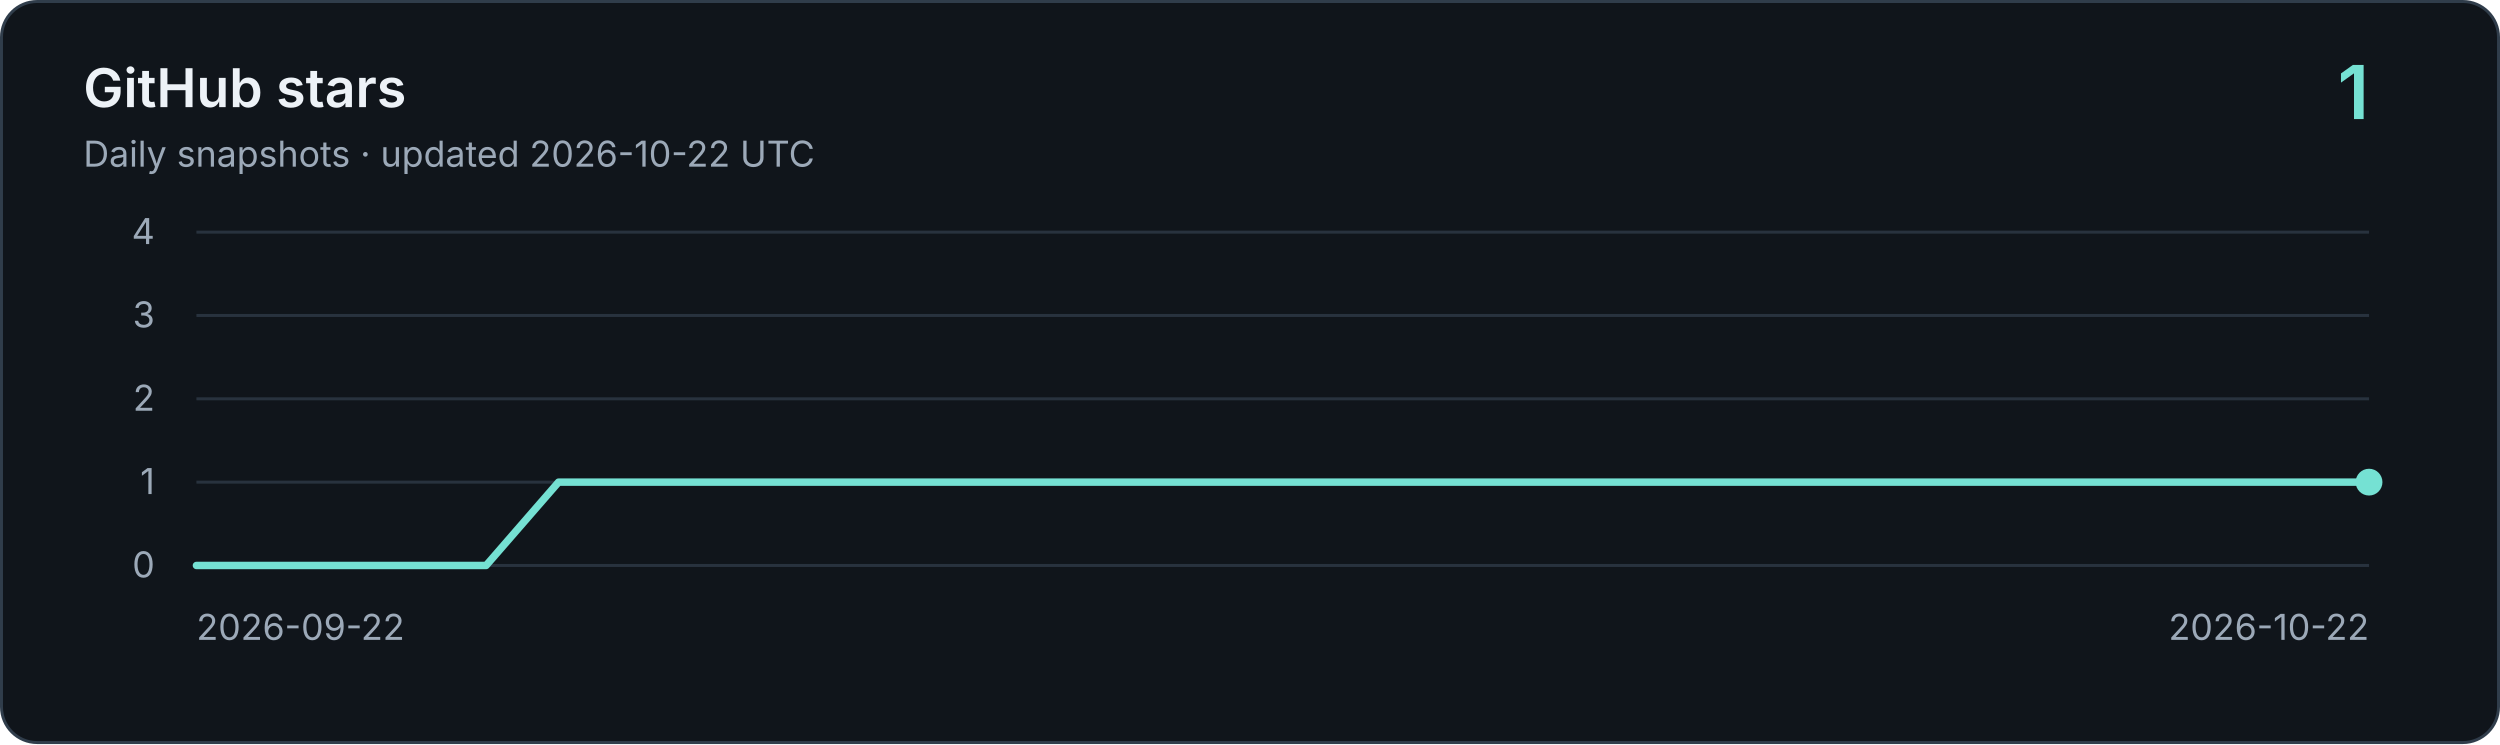
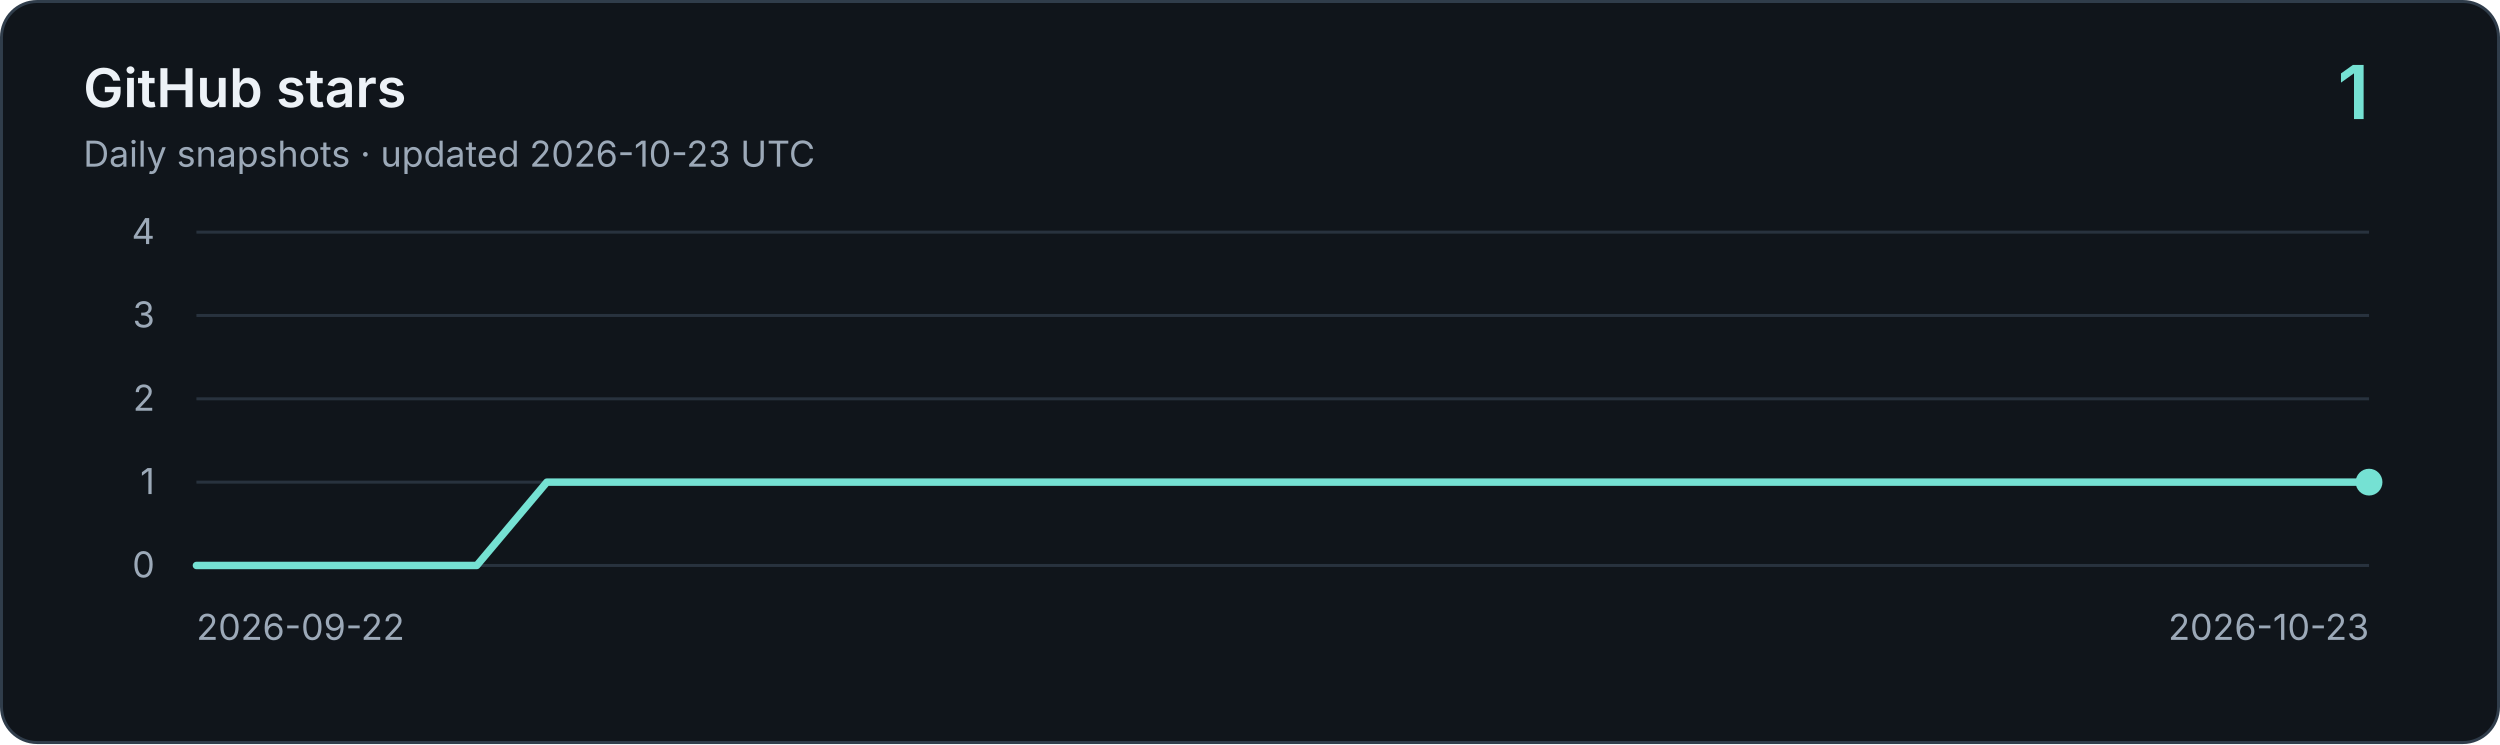
<svg xmlns="http://www.w3.org/2000/svg" width="840" height="250" viewBox="0 0 840 250" role="img" aria-labelledby="title description">
  <rect x="0.5" y="0.5" width="839" height="249" rx="12" fill="#10151b" stroke="#303d4b" />
  <g font-family="-apple-system,BlinkMacSystemFont,Segoe UI,sans-serif">
    <text x="28" y="36" fill="#edf2f7" font-size="18" font-weight="600">GitHub stars</text>
-     <text x="28" y="56" fill="#9ca9b8" font-size="12">Daily snapshots · updated 2026-10-22 UTC</text>
+     <text x="28" y="56" fill="#9ca9b8" font-size="12">Daily snapshots · updated 2026-10-23 UTC</text>
    <text x="796" y="40" text-anchor="end" fill="#75e1d3" font-size="25" font-weight="600">1</text>
    <path d="M66 190H796" stroke="#28323e" />
    <text x="52" y="194" text-anchor="end" fill="#9ca9b8" font-size="12">0</text>
    <path d="M66 162H796" stroke="#28323e" />
    <text x="52" y="166" text-anchor="end" fill="#9ca9b8" font-size="12">1</text>
    <path d="M66 134H796" stroke="#28323e" />
    <text x="52" y="138" text-anchor="end" fill="#9ca9b8" font-size="12">2</text>
    <path d="M66 106H796" stroke="#28323e" />
    <text x="52" y="110" text-anchor="end" fill="#9ca9b8" font-size="12">3</text>
    <path d="M66 78H796" stroke="#28323e" />
    <text x="52" y="82" text-anchor="end" fill="#9ca9b8" font-size="12">4</text>
-     <polyline points="66.00,190.00 90.33,190.00 114.67,190.00 139.00,190.00 163.33,190.00 187.67,162.00 212.00,162.00 236.33,162.00 260.67,162.00 285.00,162.00 309.33,162.00 333.67,162.00 358.00,162.00 382.33,162.00 406.67,162.00 431.00,162.00 455.33,162.00 479.67,162.00 504.00,162.00 528.33,162.00 552.67,162.00 577.00,162.00 601.33,162.00 625.67,162.00 650.00,162.00 674.33,162.00 698.67,162.00 723.00,162.00 747.33,162.00 771.67,162.00 796.00,162.00" fill="none" stroke="#75e1d3" stroke-width="2.5" stroke-linecap="round" stroke-linejoin="round" />
+     <polyline points="66.00,190.00 89.55,190.00 113.10,190.00 136.65,190.00 160.19,190.00 183.74,162.00 207.29,162.00 230.84,162.00 254.39,162.00 277.94,162.00 301.48,162.00 325.03,162.00 348.58,162.00 372.13,162.00 395.68,162.00 419.23,162.00 442.77,162.00 466.32,162.00 489.87,162.00 513.42,162.00 536.97,162.00 560.52,162.00 584.06,162.00 607.61,162.00 631.16,162.00 654.71,162.00 678.26,162.00 701.81,162.00 725.35,162.00 748.90,162.00 772.45,162.00 796.00,162.00" fill="none" stroke="#75e1d3" stroke-width="2.5" stroke-linecap="round" stroke-linejoin="round" />
    <circle cx="796.00" cy="162.00" r="4.5" fill="#75e1d3" />
    <g fill="#9ca9b8" font-size="12">
      <text x="66" y="215">2026-09-22</text>
-       <text x="796" y="215" text-anchor="end">2026-10-22</text>
+       <text x="796" y="215" text-anchor="end">2026-10-23</text>
    </g>
  </g>
</svg>
